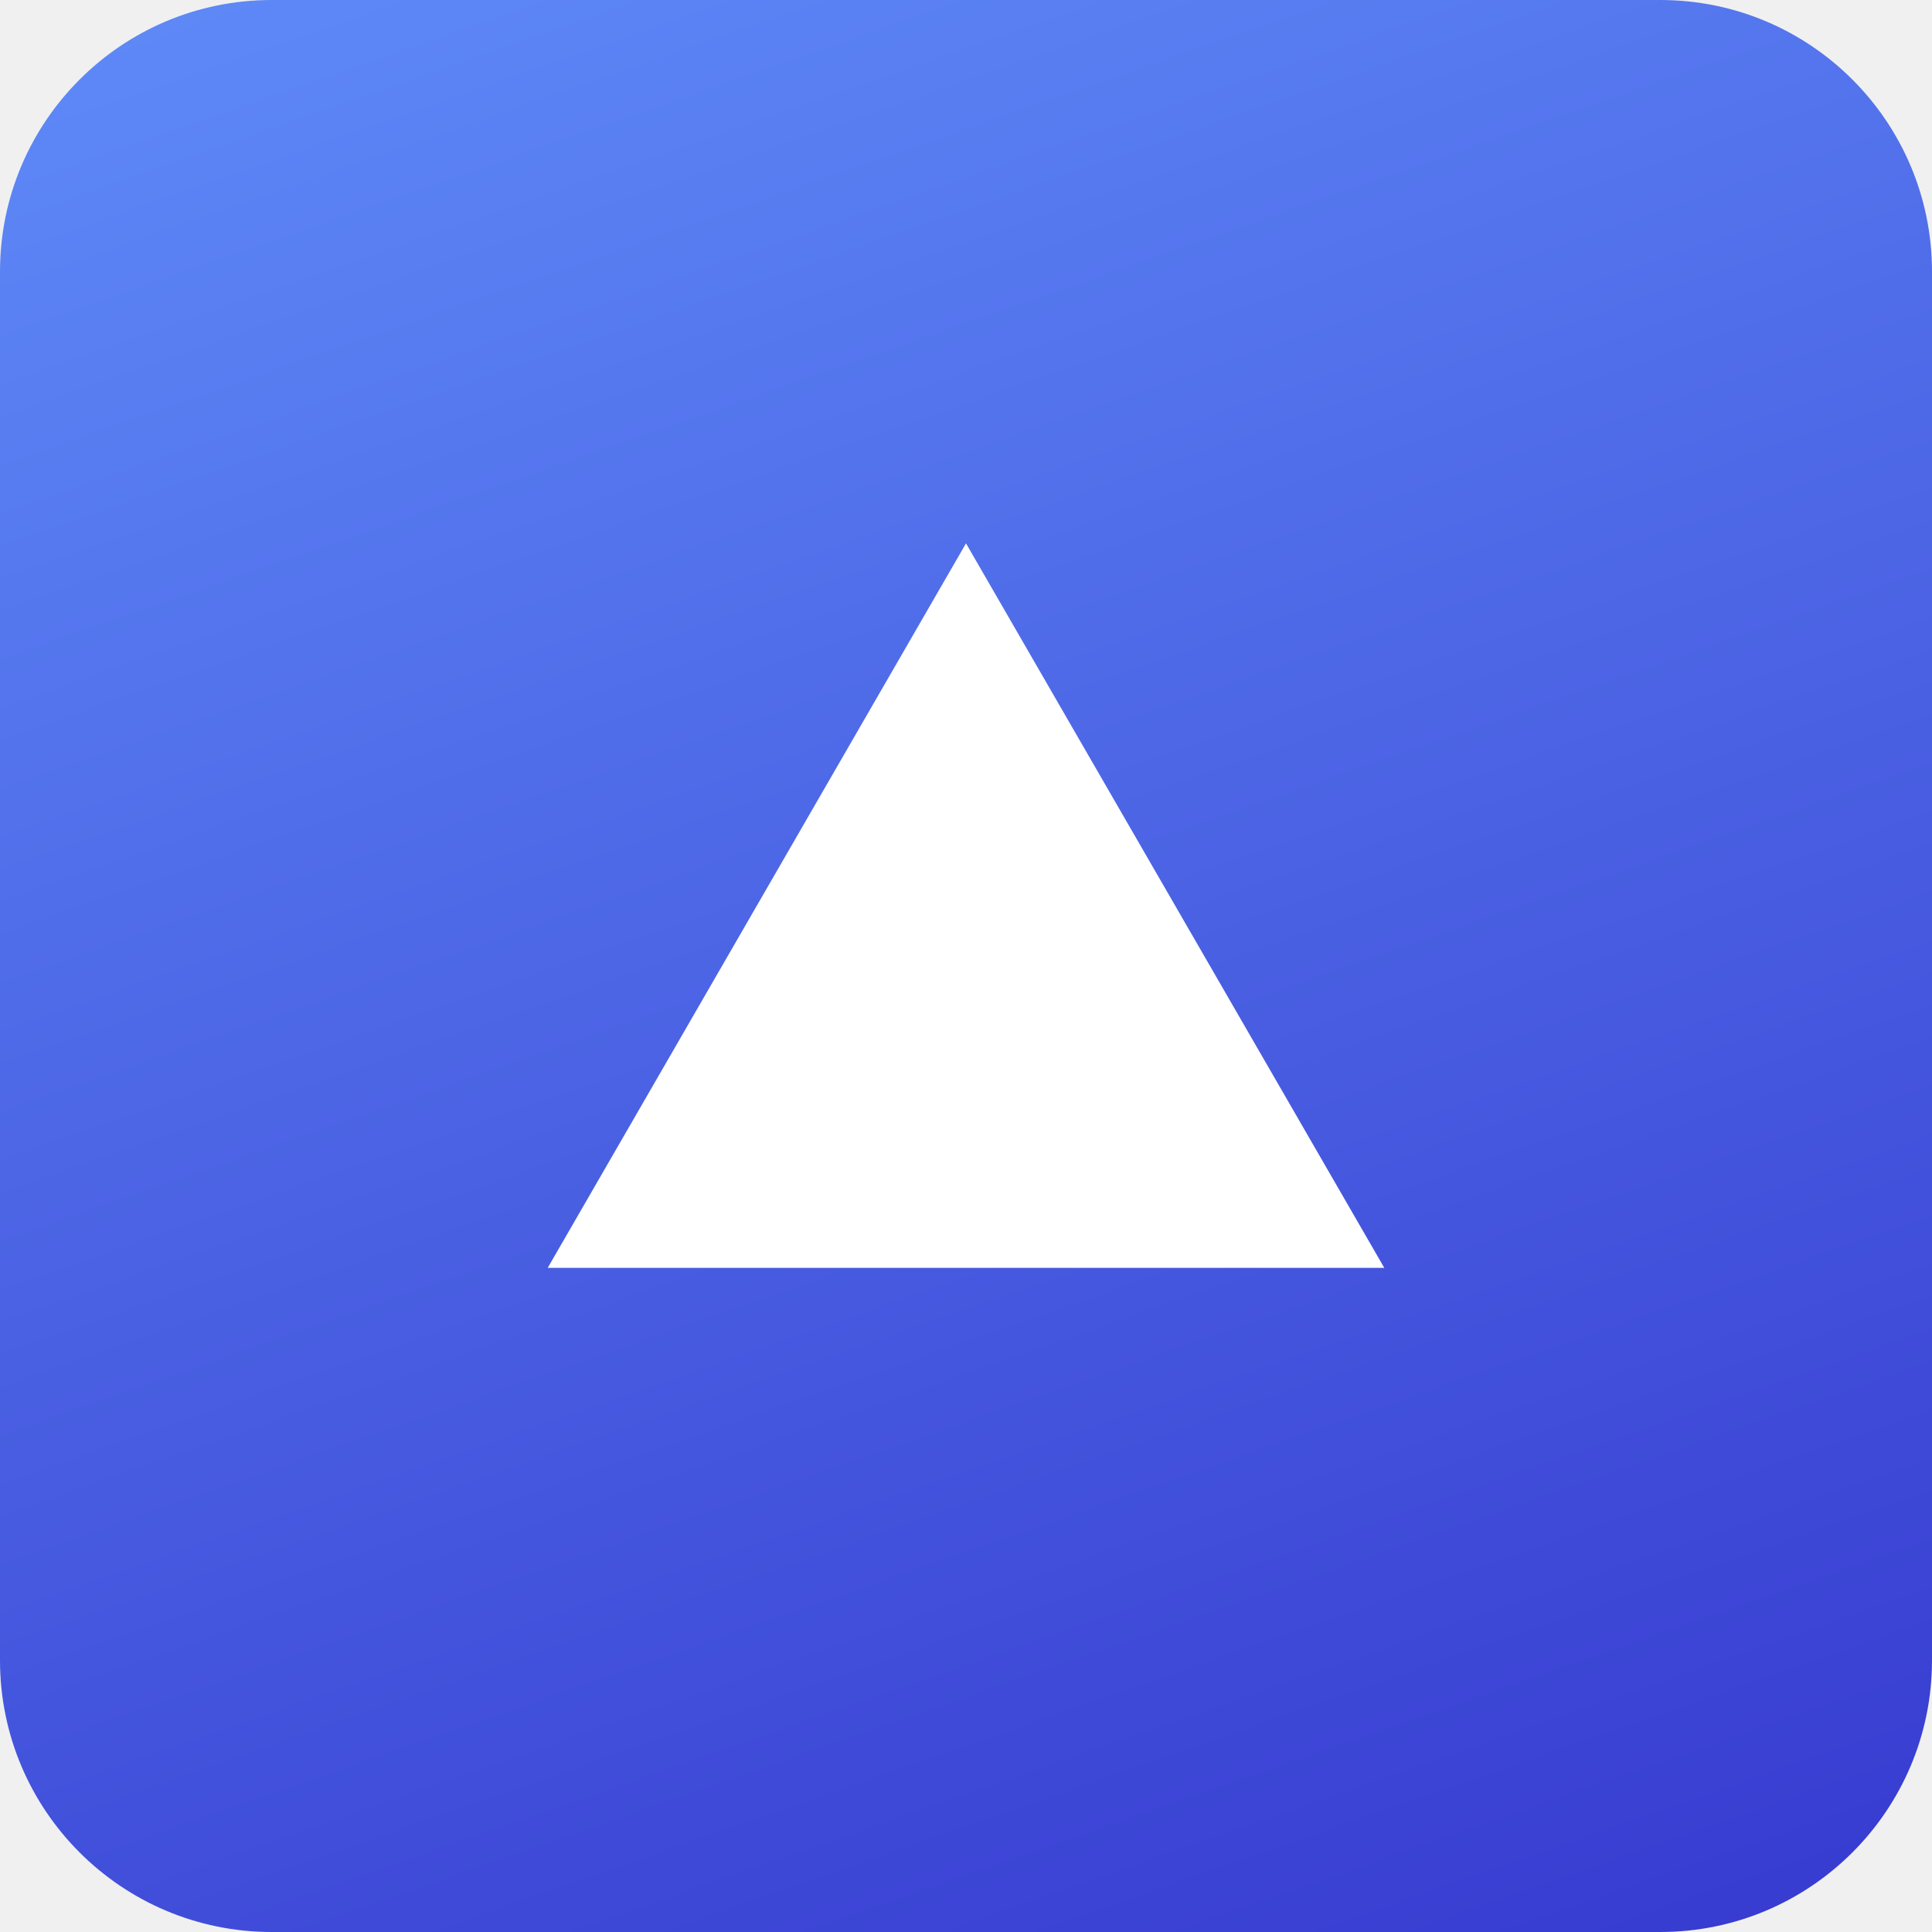
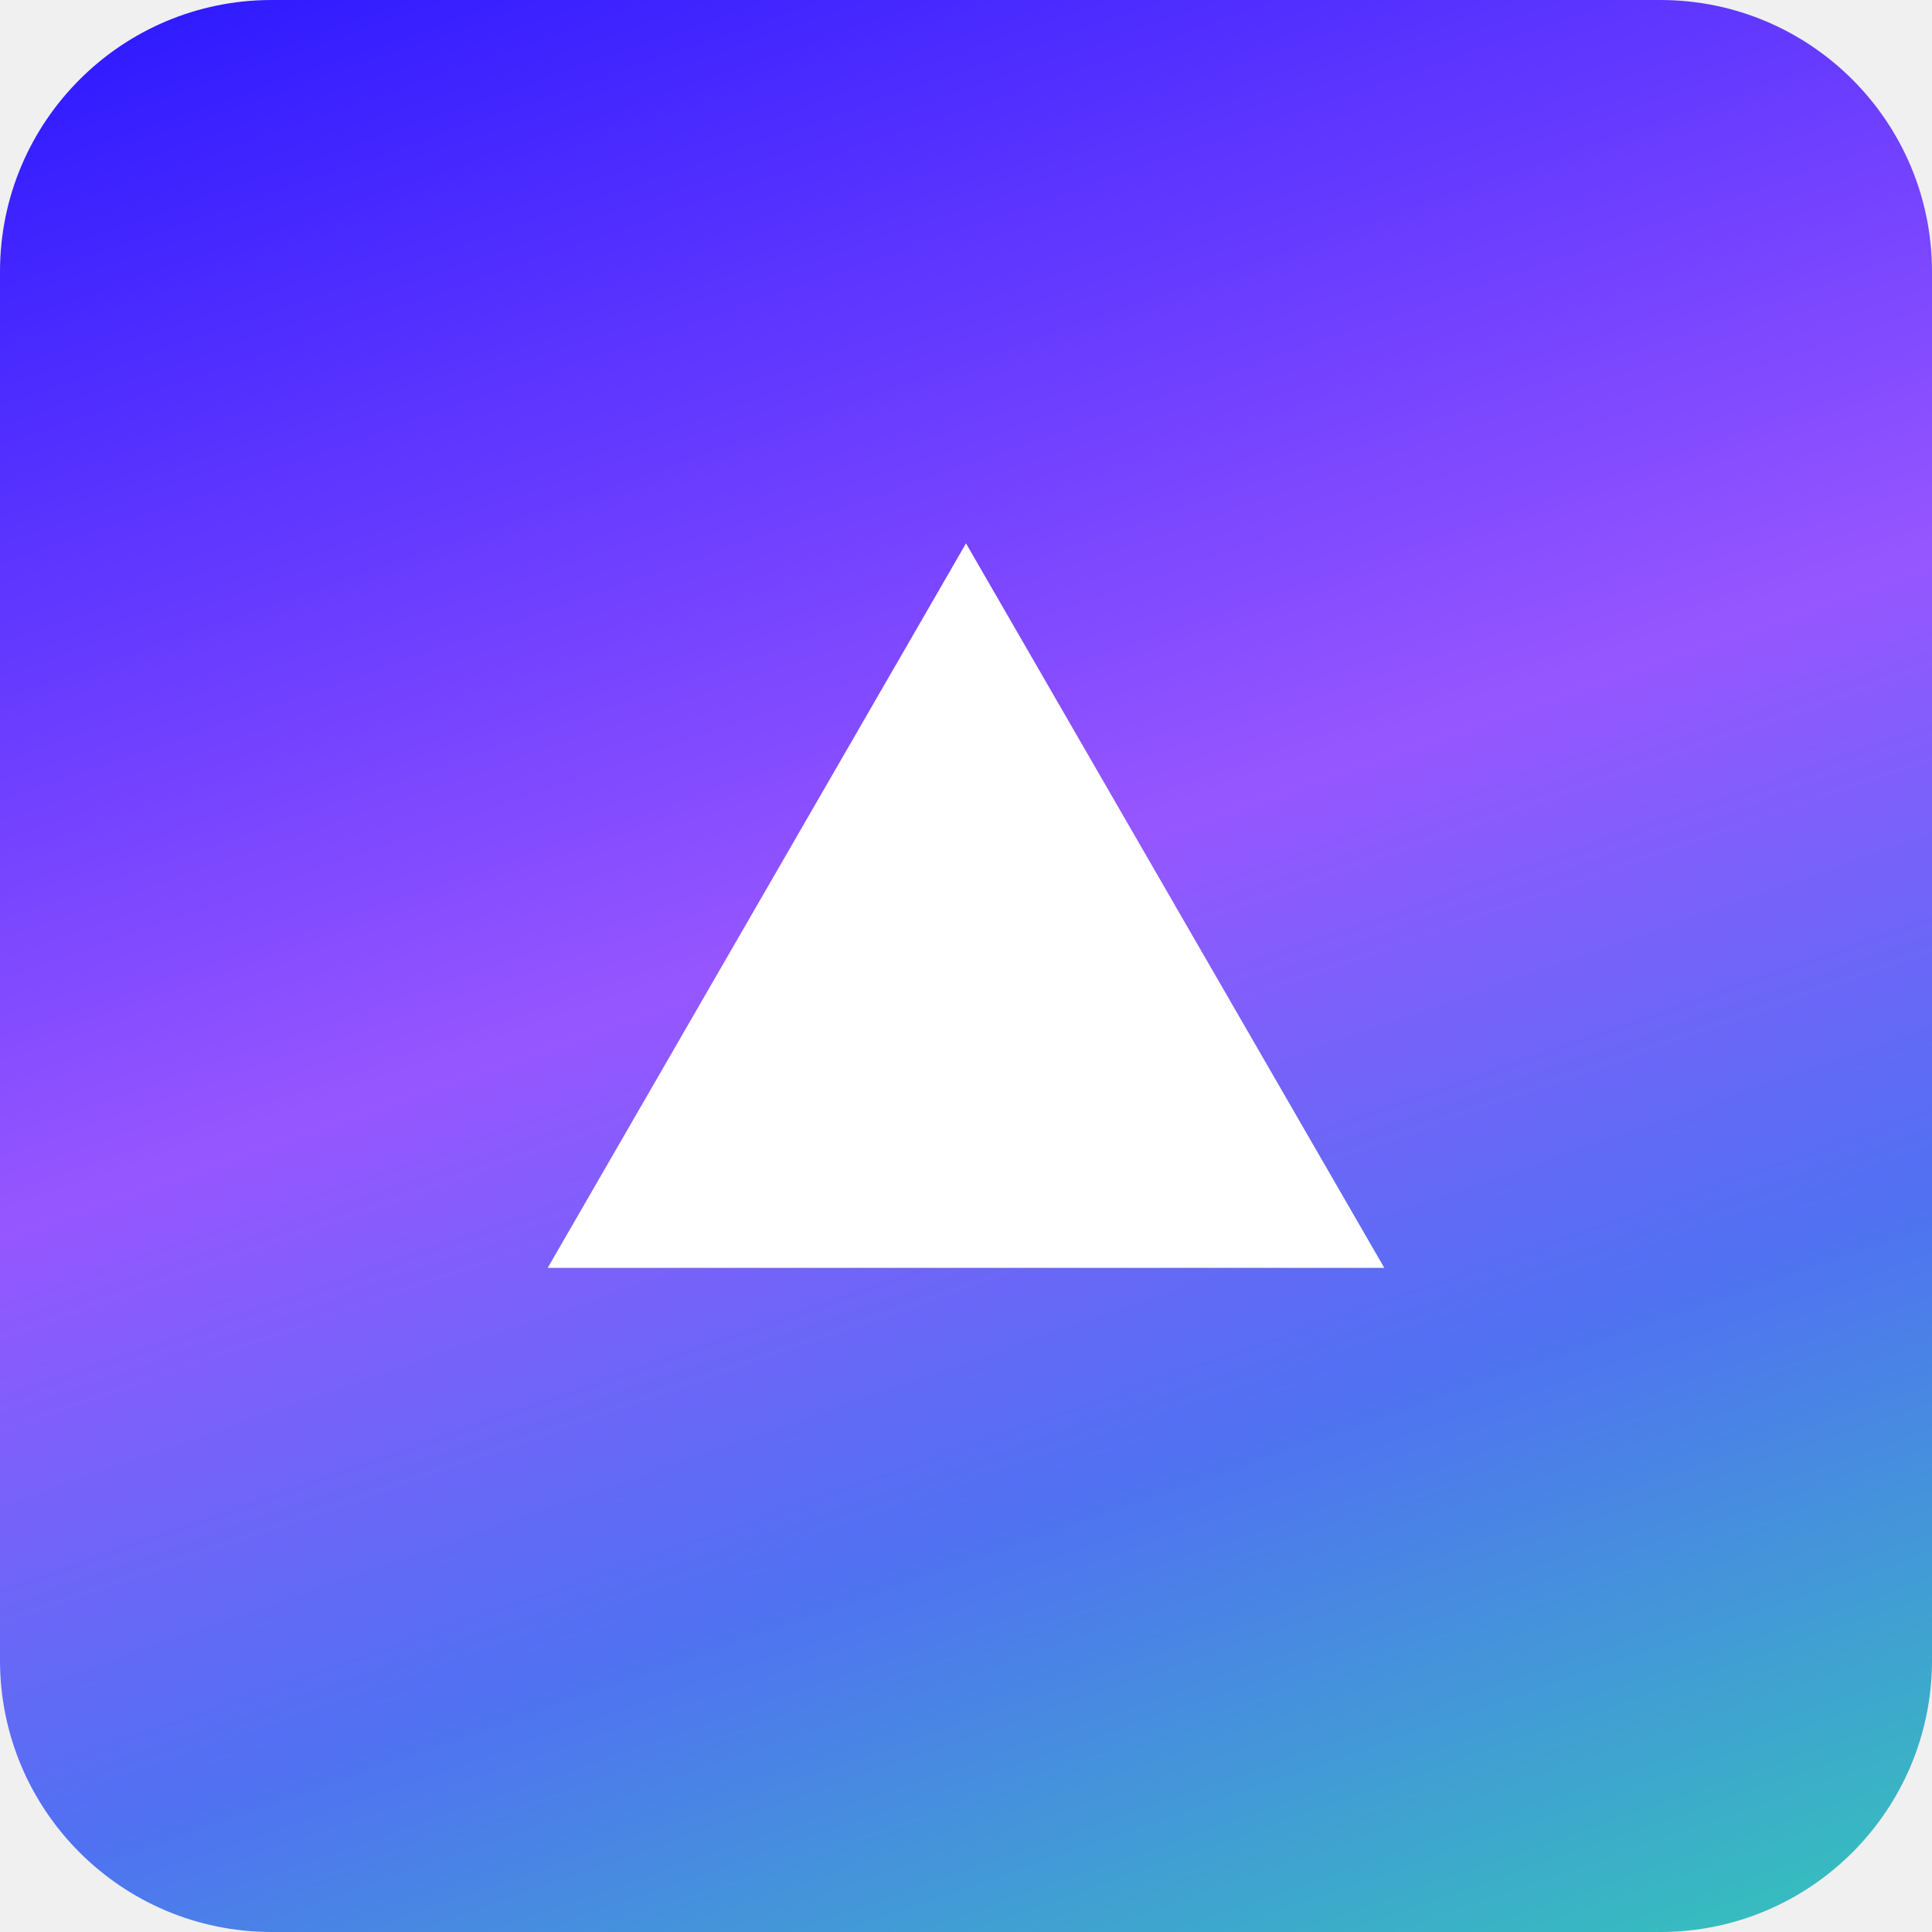
<svg xmlns="http://www.w3.org/2000/svg" width="512" height="512" viewBox="0 0 512 512" fill="none">
-   <g clip-path="url(#clip0_263_445)">
-     <rect width="512" height="512" rx="72" fill="url(#paint0_linear_263_445)" />
+   <g clip-path="url(#clip0_285_1210)">
+     <path d="M0 72C0 32.236 32.236 0 72 0H440C479.764 0 512 32.236 512 72V440C512 479.764 479.764 512 440 512H72C32.236 512 0 479.764 0 440V72Z" fill="url(#paint0_linear_285_1210)" />
    <path d="M256 144L366.851 336H145.149L256 144Z" fill="white" />
  </g>
  <defs>
-     <linearGradient id="paint0_linear_263_445" x1="39.5" y1="-139" x2="311" y2="640.5" gradientUnits="userSpaceOnUse">
-       <stop stop-color="#6699FF" />
-       <stop offset="1" stop-color="#3333CC" />
+     <linearGradient id="paint0_linear_285_1210" x1="39.5" y1="-139" x2="311" y2="640.5" gradientUnits="userSpaceOnUse">
+       <stop stop-color="#0000FF" />
+       <stop offset="0.515" stop-color="#9656FF" />
+       <stop offset="0.71" stop-color="#5071F2" />
+       <stop offset="1" stop-color="#2BDEA8" />
    </linearGradient>
-     <clipPath id="clip0_263_445">
+     <clipPath id="clip0_285_1210">
      <rect width="512" height="512" fill="white" />
    </clipPath>
  </defs>
</svg>
